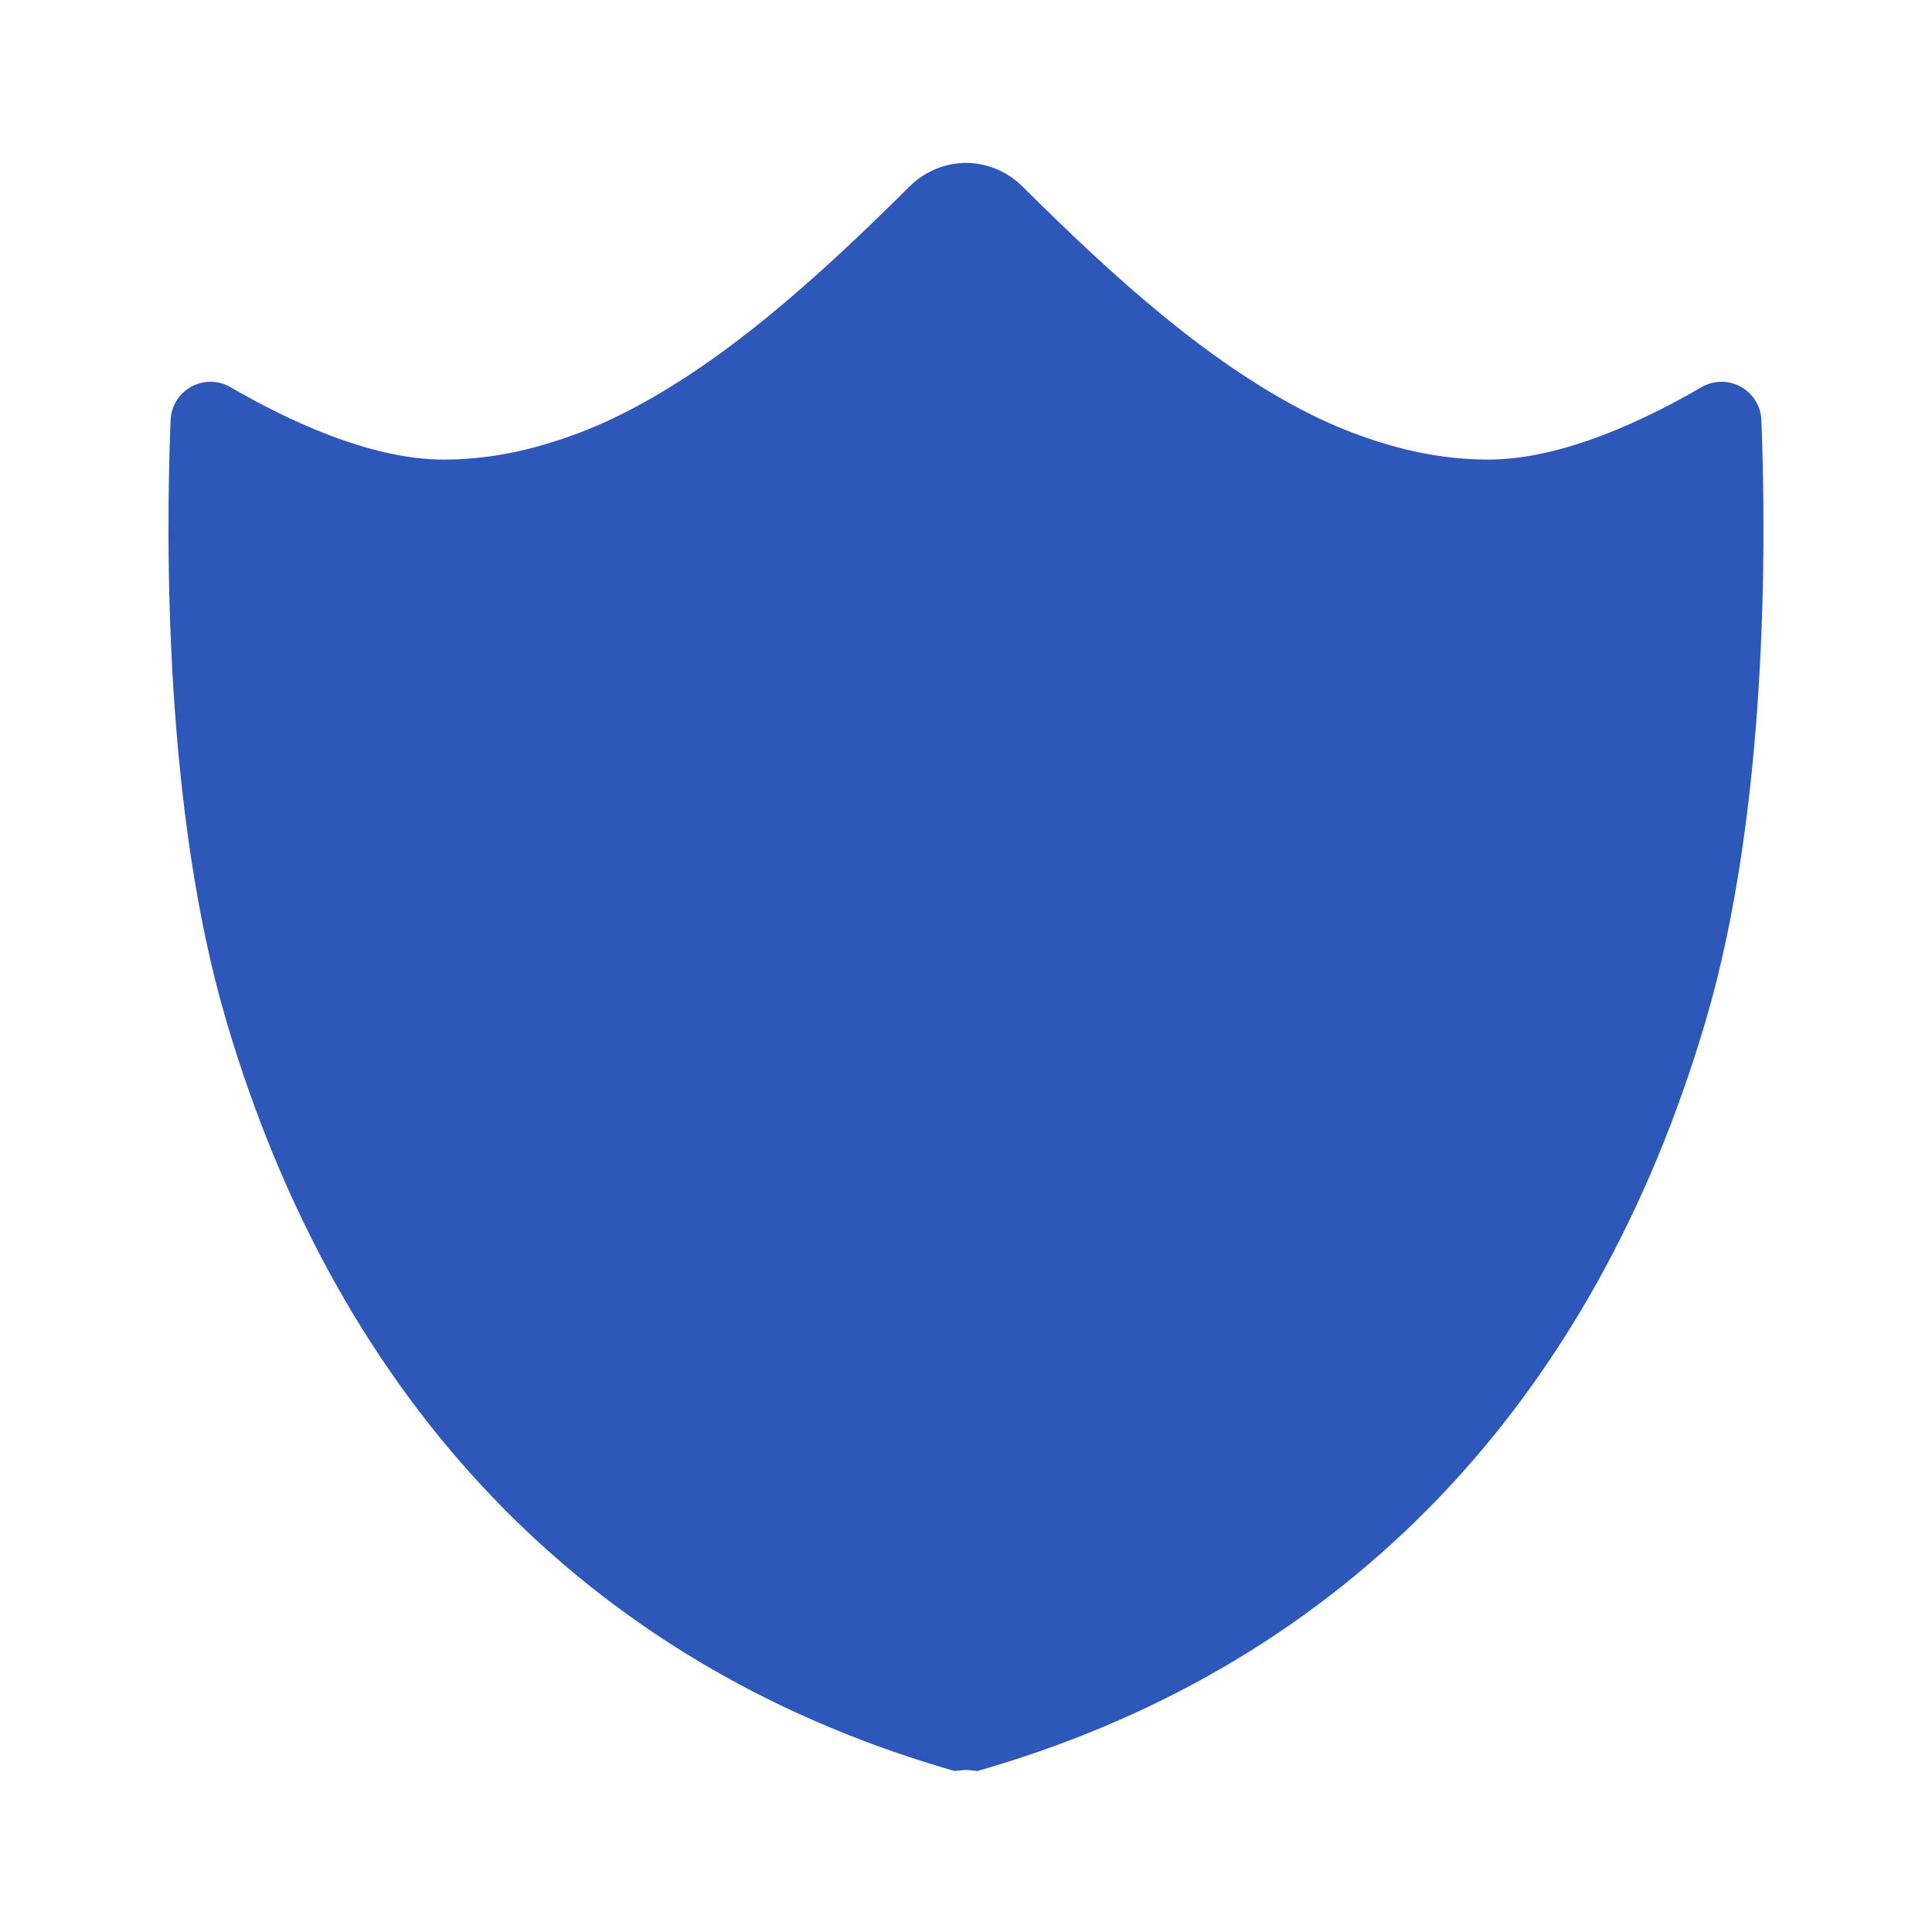
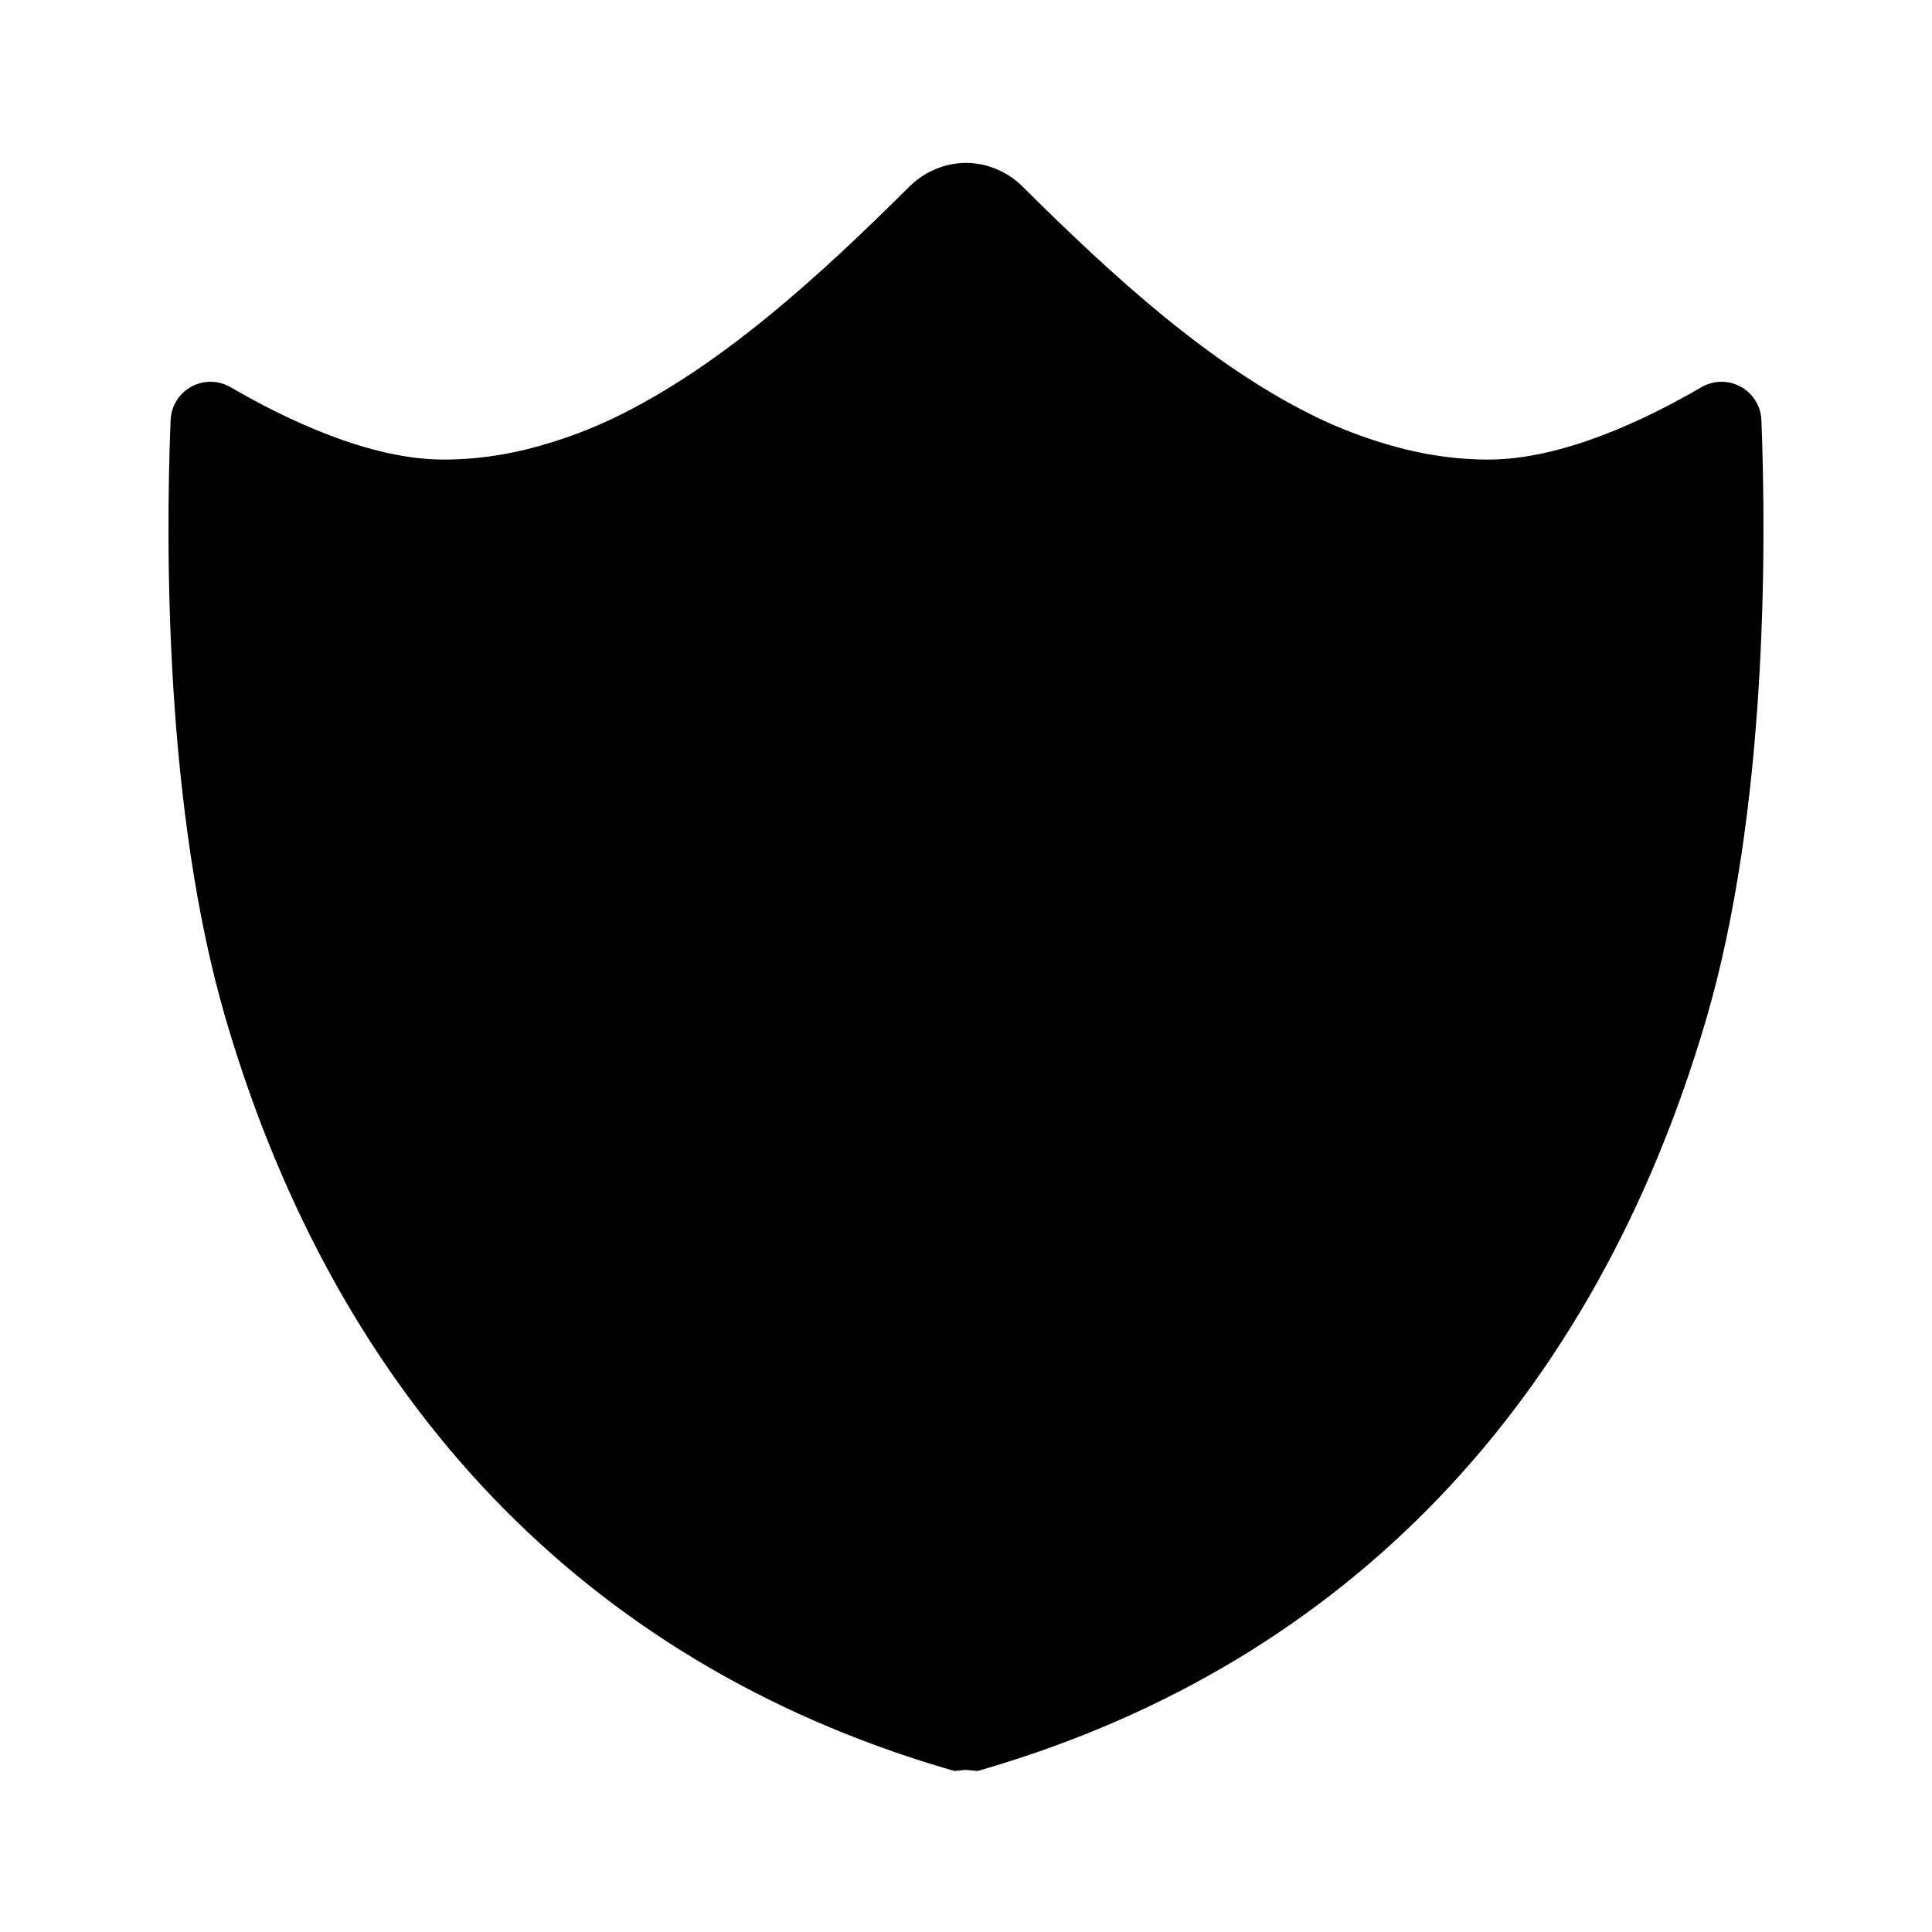
<svg xmlns="http://www.w3.org/2000/svg" width="24" height="24" viewBox="0 0 24 24">
-   <path d="M21.881 5.223a.496.496 0 0 0-.747-.412c-.672.392-1.718.898-2.643.898c-.421 0-.849-.064-1.289-.198a5.712 5.712 0 0 1-.808-.309c-1.338-.639-2.567-1.767-3.696-2.889a1.008 1.008 0 0 0-.698-.29a1.008 1.008 0 0 0-.698.29c-1.129 1.122-2.358 2.25-3.696 2.889h-.001a5.655 5.655 0 0 1-.807.309c-.44.134-.869.198-1.289.198c-.925 0-1.971-.507-2.643-.898a.496.496 0 0 0-.747.412c-.061 1.538-.077 4.84.688 7.444c1.399 4.763 4.48 7.976 8.91 9.292l.14.041l.14-.014V22v-.014H12l.143.014l.14-.041c4.43-1.316 7.511-4.529 8.91-9.292c.765-2.604.748-5.906.688-7.444z" fill="#2d57b9" />
+   <path d="M21.881 5.223a.496.496 0 0 0-.747-.412c-.672.392-1.718.898-2.643.898c-.421 0-.849-.064-1.289-.198a5.712 5.712 0 0 1-.808-.309c-1.338-.639-2.567-1.767-3.696-2.889a1.008 1.008 0 0 0-.698-.29a1.008 1.008 0 0 0-.698.29c-1.129 1.122-2.358 2.25-3.696 2.889h-.001a5.655 5.655 0 0 1-.807.309c-.44.134-.869.198-1.289.198c-.925 0-1.971-.507-2.643-.898a.496.496 0 0 0-.747.412c-.061 1.538-.077 4.84.688 7.444c1.399 4.763 4.48 7.976 8.91 9.292l.14.041l.14-.014V22v-.014H12l.143.014l.14-.041c4.43-1.316 7.511-4.529 8.91-9.292c.765-2.604.748-5.906.688-7.444z" fill="currentColor" />
</svg>
